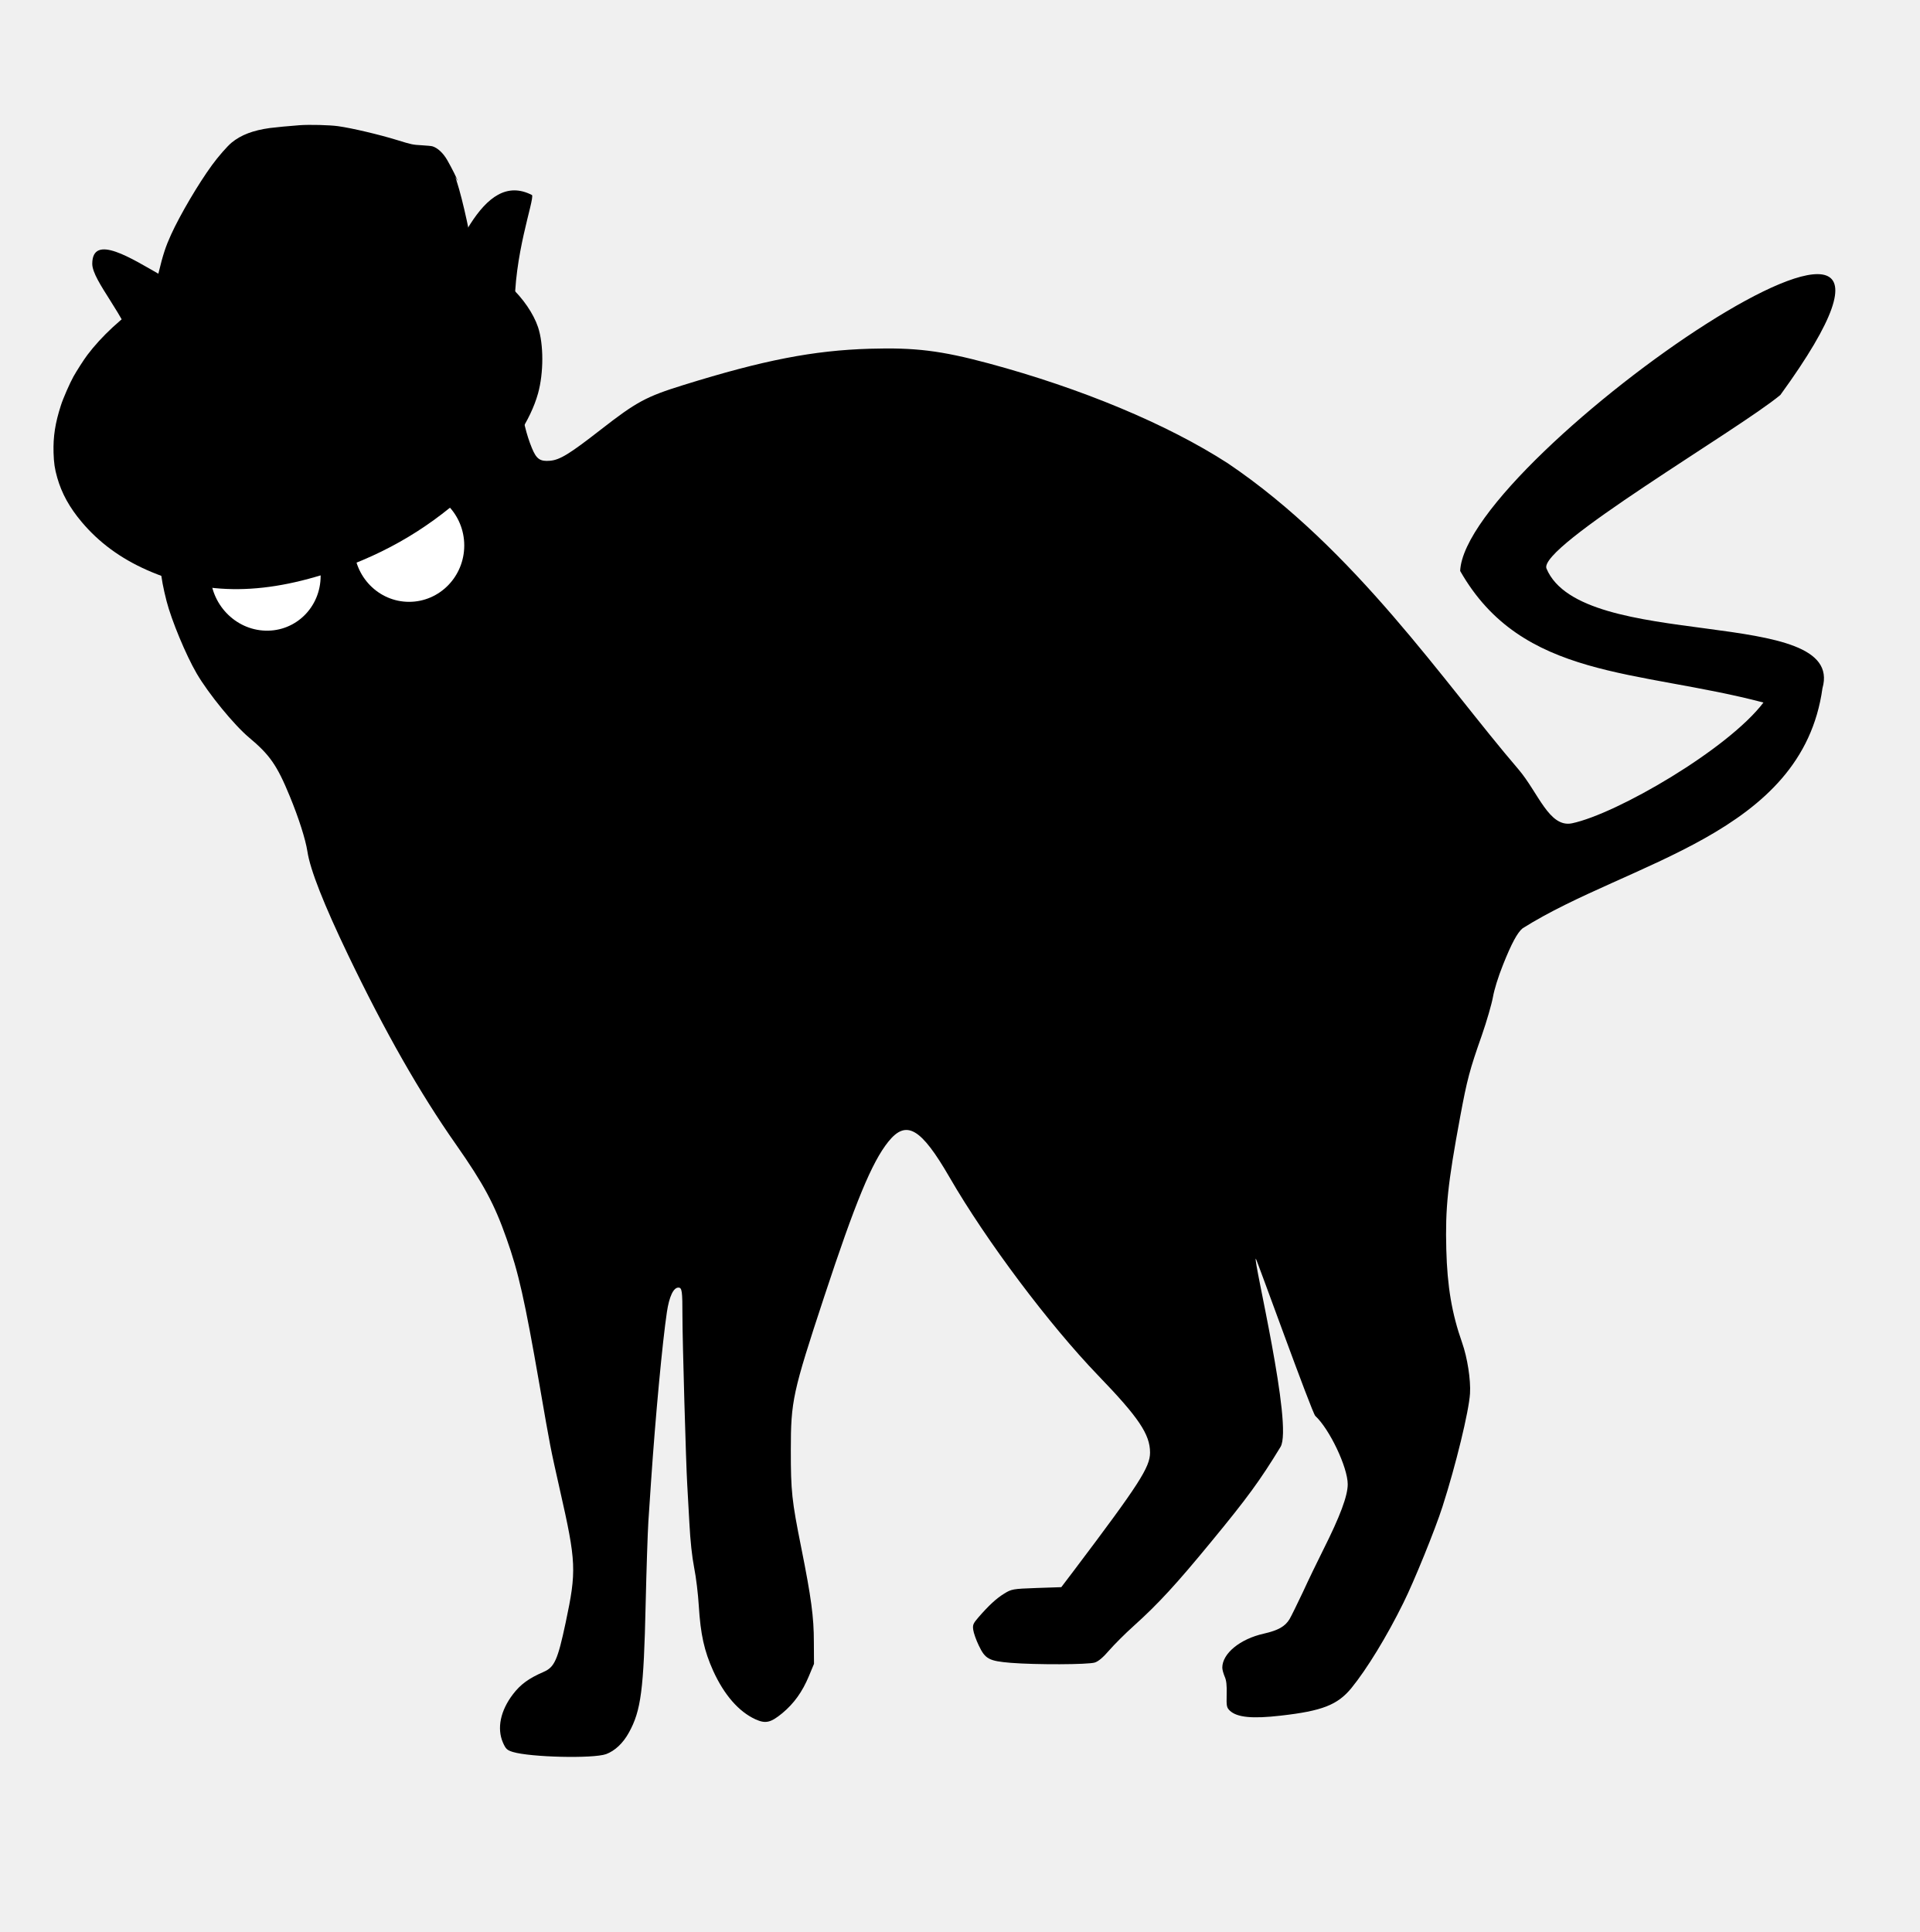
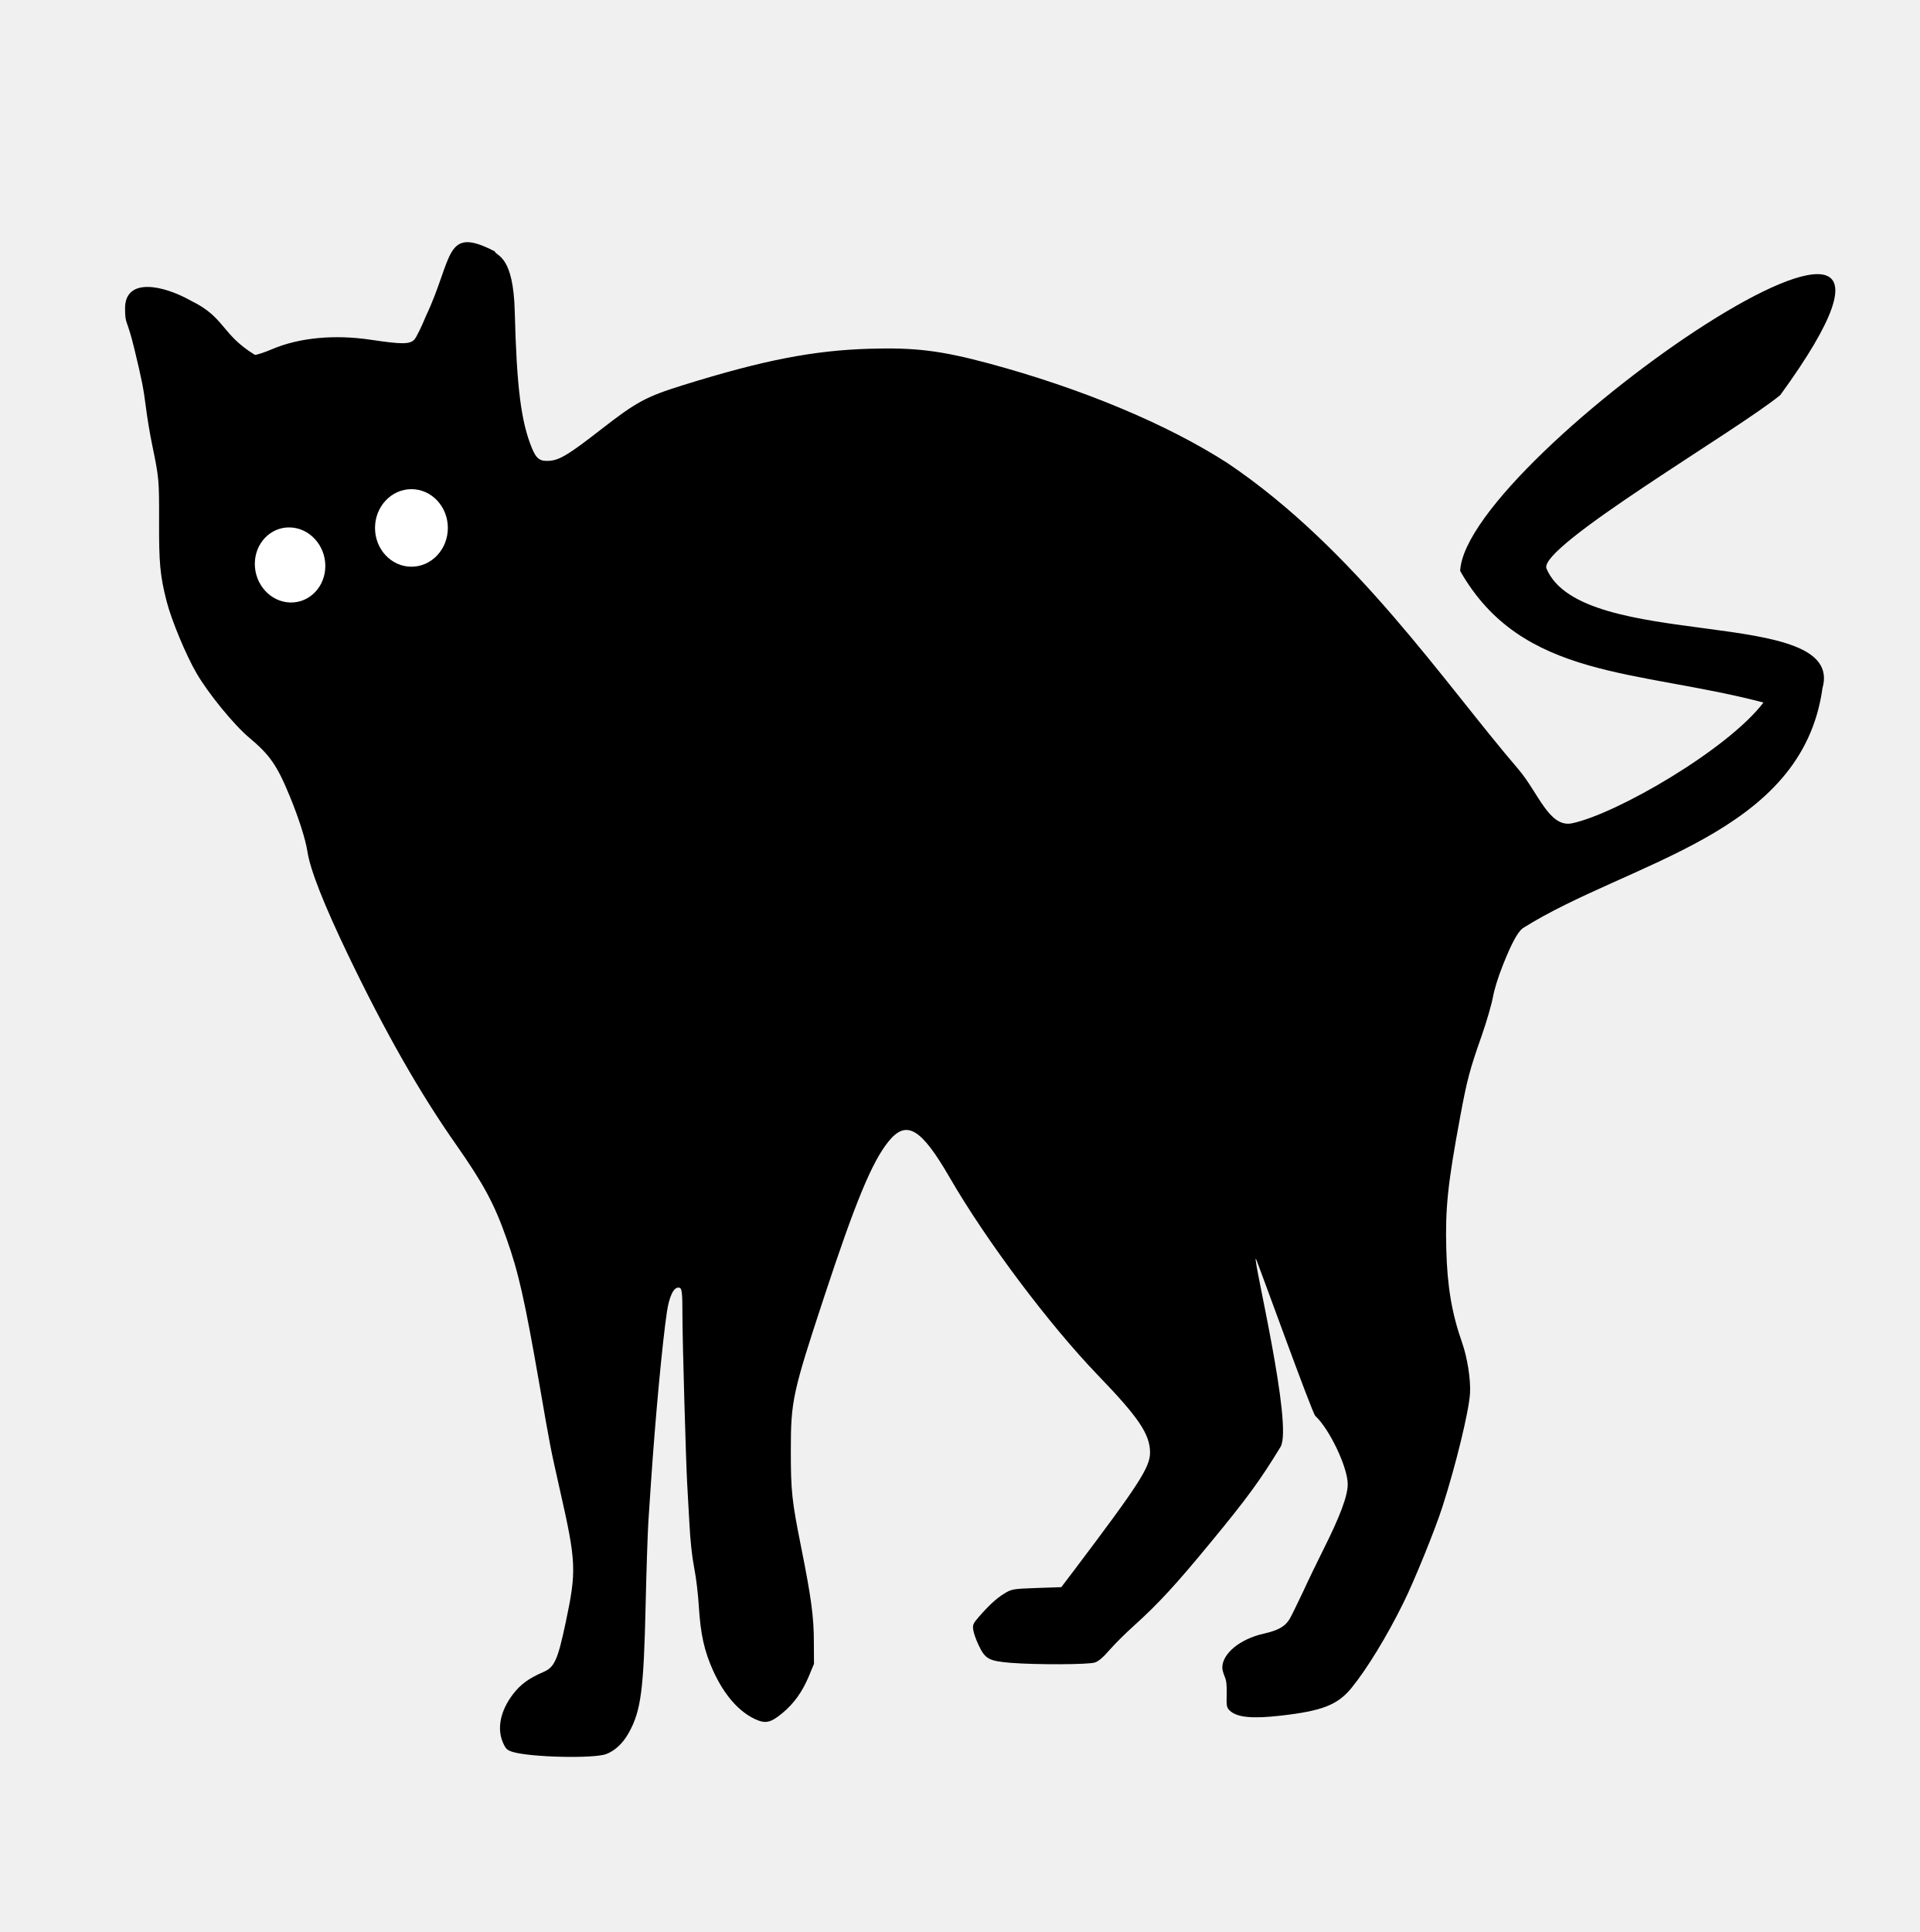
<svg xmlns="http://www.w3.org/2000/svg" version="1.0" width="198.667" height="200" viewBox="0 0 149 150" preserveAspectRatio="xMidYMid meet" id="svg3729">
  <defs id="defs3733" />
  <g id="layer1" transform="translate(0,-810)" />
  <g id="layer2" transform="translate(0,-810)" />
  <g id="g21532" transform="matrix(0.1359068,0,0,0.1487491,-18.49864,3.890071)">
-     <path d="m 1152.995,179.993 c -23.631,18.028 -138.793,79.285 -133.576,90.633 20.167,43.832 171.239,18.885 157.613,62.457 -11.628,76.673 -110.64,90.387 -171.245,125.284 -2.959,2.166 -6.385,7.97 -11.213,19.058 -2.803,6.41 -4.983,12.907 -5.762,16.892 -0.701,3.552 -3.504,12.474 -6.307,19.837 -7.008,18.191 -8.41,23.042 -12.381,42.533 -7.164,35.256 -8.565,47.73 -7.942,69.3 0.545,19.404 3.192,33.524 9.032,48.683 3.037,7.883 4.983,19.404 4.516,26.507 -0.623,9.269 -8.098,37.422 -15.729,59.078 -3.971,11.435 -16.352,39.328 -22.348,50.243 -9.422,17.498 -20.868,34.563 -29.667,44.439 -7.942,8.836 -16.819,11.954 -40.257,14.38 -16.352,1.733 -25.073,0.953 -29.2,-2.599 -1.791,-1.646 -1.947,-2.252 -1.791,-8.403 0.156,-4.851 -0.156,-7.45 -1.168,-9.442 -0.701,-1.559 -1.324,-3.552 -1.324,-4.591 0,-7.363 10.123,-14.986 23.749,-17.758 8.254,-1.733 12.069,-3.725 14.639,-7.536 1.012,-1.559 4.438,-7.97 7.631,-14.12 3.115,-6.237 8.41,-16.199 11.68,-22.176 9.578,-17.412 13.938,-28.067 13.938,-34.13 0,-8.836 -10.356,-28.76 -18.532,-35.69 -1.869,-1.559 -33.565,-82.057 -33.955,-82.057 -1.713,0 21.418,87.341 14.099,98.256 -11.602,17.412 -19.155,26.854 -39.478,49.376 -19.856,22.089 -30.29,32.484 -44.306,44.006 -4.983,4.071 -11.291,9.875 -14.094,12.821 -3.348,3.552 -6.074,5.717 -8.176,6.324 -3.738,1.126 -33.794,1.213 -47.965,0.173 -12.536,-0.953 -14.639,-1.992 -18.299,-9.009 -1.557,-2.945 -2.959,-6.583 -3.192,-8.229 -0.389,-2.512 -0.078,-3.292 2.959,-6.497 5.762,-6.064 10.2,-9.875 14.717,-12.387 4.127,-2.339 4.828,-2.512 18.454,-2.945 l 14.172,-0.433 7.553,-9.096 c 36.908,-44.699 43.138,-53.534 43.138,-61.157 0,-9.529 -6.541,-18.365 -29.589,-40.194 -27.876,-26.421 -63.928,-70.253 -84.952,-103.517 -16.352,-25.814 -24.683,-30.232 -34.962,-18.538 -9.422,10.742 -18.844,31.618 -36.675,81.081 -17.987,49.896 -18.999,54.227 -18.999,79.955 0,21.483 0.545,26.161 5.918,50.676 5.762,26.334 7.242,36.383 7.242,49.463 l 0.078,11.348 -2.959,6.497 c -3.738,8.143 -8.41,14.12 -15.106,19.231 -6.696,5.024 -9.578,5.631 -15.417,3.205 -9.5,-3.985 -17.831,-12.734 -24.061,-25.208 -5.217,-10.568 -7.242,-19.144 -8.254,-33.957 -0.389,-6.064 -1.557,-14.986 -2.647,-19.924 -1.246,-5.891 -2.18,-13.86 -2.725,-23.216 -0.467,-7.883 -1.012,-17.065 -1.246,-20.357 -0.701,-10.655 -2.725,-74.931 -2.725,-87.665 0,-13.34 -0.234,-14.986 -2.336,-14.986 -2.803,0 -5.217,4.678 -6.541,12.734 -2.57,15.766 -6.541,54.574 -9.032,88.184 -0.467,6.15 -1.168,15.766 -1.557,21.223 -0.389,5.457 -1.09,24.948 -1.557,43.313 -1.09,44.525 -2.647,55.353 -9.5,66.701 -3.348,5.631 -8.02,9.615 -13.081,11.348 -7.475,2.426 -43.216,1.646 -53.26,-1.126 -3.348,-0.953 -4.049,-1.559 -5.684,-4.938 -3.504,-7.45 -1.402,-16.632 5.762,-25.208 4.283,-5.111 8.877,-8.229 17.598,-11.694 6.074,-2.425 7.942,-6.15 12.459,-25.554 6.307,-27.2 6.151,-31.532 -3.348,-69.733 -5.528,-22.523 -5.139,-20.617 -11.68,-55.094 -8.332,-43.659 -11.836,-58.125 -18.766,-75.884 -6.852,-17.845 -13.081,-28.413 -28.733,-48.857 -20.712,-26.94 -40.646,-58.905 -61.748,-99.099 -13.782,-26.247 -21.647,-44.439 -23.204,-53.967 -1.09,-6.41 -4.906,-17.325 -10.045,-28.76 -7.319,-16.286 -11.446,-21.656 -23.36,-30.752 -8.565,-6.583 -23.126,-22.869 -29.823,-33.351 -6.151,-9.615 -14.405,-27.807 -17.208,-37.769 -3.738,-13.427 -4.36,-19.924 -4.283,-41.84 0.078,-21.396 -0.078,-22.696 -3.893,-39.501 -1.324,-5.717 -2.881,-14.466 -3.582,-19.491 -1.402,-10.222 -2.336,-14.553 -6.619,-30.752 -4.438,-16.805 -23.993,-35.456 -24.071,-44.465 0,-16.199 22.825,-2.572 39.255,5.917 12.069,6.15 25.073,16.112 38.466,29.453 10.123,10.049 12.692,12.128 15.184,12.128 1.168,0 5.528,-1.299 9.733,-2.945 15.573,-6.064 35.663,-7.796 56.531,-4.938 17.753,2.425 22.27,2.425 24.839,-0.173 1.09,-1.04 4.049,-6.583 6.619,-12.301 15.656,-30.232 31.716,-76.7 60.568,-63.052 1.324,2.772 -10.655,31.52 -9.877,60.886 1.09,39.328 3.582,57.432 9.811,71.206 2.57,5.717 4.672,7.017 10.278,6.584 5.684,-0.433 11.213,-3.552 28.966,-16.199 20.479,-14.553 25.774,-17.238 47.498,-23.389 45.396,-12.907 74.05,-18.018 106.287,-18.884 25.851,-0.693 40.49,0.953 67.743,7.623 53.105,13.08 102.004,31.705 136.655,52.148 72.9,44.936 123.556,114.537 165.932,159.65 11.446,12.214 17.605,30.705 30.687,28.279 25.618,-4.938 89.033,-38.607 109.356,-63.035 -72.046,-17.332 -137.835,-11.866 -173.233,-68.68 2.974,-59.92 311.631,-253.72 182.89,-91.865 z" id="path3725" style="fill:#000000;stroke:none;stroke-width:0.082" />
-     <ellipse transform="matrix(0.9996446,0.02665719,0,1,0,0)" style="fill:#ffffff;stroke-width:0.75" ry="29.404" rx="31.516" cy="265.943" cx="287.846" id="path21488" />
-     <ellipse style="fill:#ffffff;stroke-width:0.75" ry="29.404" rx="31.505" cy="258.572" cx="369.77" id="path21488-4" />
-     <g style="fill:#000000;stroke:none" transform="matrix(0.02548715,0,0,-0.02680271,139.2258,335.6359)" id="g3751">
-       <path d="m 6592.814,11059.932 c -232,-15 -537,-40 -668,-55 -376,-45 -644,-134 -855,-283 -98,-70 -305,-276 -442,-440 -310,-370 -711,-962 -916,-1352 -122,-233 -180,-385 -282,-750 -68,-240 -117,-395 -140,-440 -9,-16 -67,-58 -159,-113 -528,-314 -978,-676 -1296,-1042 -75,-86 -235,-303 -311,-420 -81,-126 -233,-428 -281,-560 -129,-348 -175,-608 -165,-922 7,-201 26,-315 83,-488 101,-307 276,-582 549,-863 386,-398 866,-705 1460,-934 1324,-510 2694,-497 4395,42 1200,381 2177,924 3116,1733 643,554 1087,1143 1254,1663 128,400 128,959 0,1292 -102,264 -340,566 -625,792 -195,155 -492,323 -707,400 l -96,35 -7,55 c -48,386 -250,1197 -389,1563 -31,80 -33,96 -5,45 11,-21 22,-38 24,-38 14,0 -133,256 -229,400 -91,138 -215,238 -332,269 -23,6 -129,15 -235,20 -209,10 -230,14 -554,101 -408,109 -1012,233 -1325,271 -190,23 -636,33 -862,19 z" id="path3749" />
-     </g>
+     <path d="m 1152.995,179.993 c -23.631,18.028 -138.793,79.285 -133.576,90.633 20.167,43.832 171.239,18.885 157.613,62.457 -11.628,76.673 -110.64,90.387 -171.245,125.284 -2.959,2.166 -6.385,7.97 -11.213,19.058 -2.803,6.41 -4.983,12.907 -5.762,16.892 -0.701,3.552 -3.504,12.474 -6.307,19.837 -7.008,18.191 -8.41,23.042 -12.381,42.533 -7.164,35.256 -8.565,47.73 -7.942,69.3 0.545,19.404 3.192,33.524 9.032,48.683 3.037,7.883 4.983,19.404 4.516,26.507 -0.623,9.269 -8.098,37.422 -15.729,59.078 -3.971,11.435 -16.352,39.328 -22.348,50.243 -9.422,17.498 -20.868,34.563 -29.667,44.439 -7.942,8.836 -16.819,11.954 -40.257,14.38 -16.352,1.733 -25.073,0.953 -29.2,-2.599 -1.791,-1.646 -1.947,-2.252 -1.791,-8.403 0.156,-4.851 -0.156,-7.45 -1.168,-9.442 -0.701,-1.559 -1.324,-3.552 -1.324,-4.591 0,-7.363 10.123,-14.986 23.749,-17.758 8.254,-1.733 12.069,-3.725 14.639,-7.536 1.012,-1.559 4.438,-7.97 7.631,-14.12 3.115,-6.237 8.41,-16.199 11.68,-22.176 9.578,-17.412 13.938,-28.067 13.938,-34.13 0,-8.836 -10.356,-28.76 -18.532,-35.69 -1.869,-1.559 -33.565,-82.057 -33.955,-82.057 -1.713,0 21.418,87.341 14.099,98.256 -11.602,17.412 -19.155,26.854 -39.478,49.376 -19.856,22.089 -30.29,32.484 -44.306,44.006 -4.983,4.071 -11.291,9.875 -14.094,12.821 -3.348,3.552 -6.074,5.717 -8.176,6.324 -3.738,1.126 -33.794,1.213 -47.965,0.173 -12.536,-0.953 -14.639,-1.992 -18.299,-9.009 -1.557,-2.945 -2.959,-6.583 -3.192,-8.229 -0.389,-2.512 -0.078,-3.292 2.959,-6.497 5.762,-6.064 10.2,-9.875 14.717,-12.387 4.127,-2.339 4.828,-2.512 18.454,-2.945 l 14.172,-0.433 7.553,-9.096 c 36.908,-44.699 43.138,-53.534 43.138,-61.157 0,-9.529 -6.541,-18.365 -29.589,-40.194 -27.876,-26.421 -63.928,-70.253 -84.952,-103.517 -16.352,-25.814 -24.683,-30.232 -34.962,-18.538 -9.422,10.742 -18.844,31.618 -36.675,81.081 -17.987,49.896 -18.999,54.227 -18.999,79.955 0,21.483 0.545,26.161 5.918,50.676 5.762,26.334 7.242,36.383 7.242,49.463 l 0.078,11.348 -2.959,6.497 c -3.738,8.143 -8.41,14.12 -15.106,19.231 -6.696,5.024 -9.578,5.631 -15.417,3.205 -9.5,-3.985 -17.831,-12.734 -24.061,-25.208 -5.217,-10.568 -7.242,-19.144 -8.254,-33.957 -0.389,-6.064 -1.557,-14.986 -2.647,-19.924 -1.246,-5.891 -2.18,-13.86 -2.725,-23.216 -0.467,-7.883 -1.012,-17.065 -1.246,-20.357 -0.701,-10.655 -2.725,-74.931 -2.725,-87.665 0,-13.34 -0.234,-14.986 -2.336,-14.986 -2.803,0 -5.217,4.678 -6.541,12.734 -2.57,15.766 -6.541,54.574 -9.032,88.184 -0.467,6.15 -1.168,15.766 -1.557,21.223 -0.389,5.457 -1.09,24.948 -1.557,43.313 -1.09,44.525 -2.647,55.353 -9.5,66.701 -3.348,5.631 -8.02,9.615 -13.081,11.348 -7.475,2.426 -43.216,1.646 -53.26,-1.126 -3.348,-0.953 -4.049,-1.559 -5.684,-4.938 -3.504,-7.45 -1.402,-16.632 5.762,-25.208 4.283,-5.111 8.877,-8.229 17.598,-11.694 6.074,-2.425 7.942,-6.15 12.459,-25.554 6.307,-27.2 6.151,-31.532 -3.348,-69.733 -5.528,-22.523 -5.139,-20.617 -11.68,-55.094 -8.332,-43.659 -11.836,-58.125 -18.766,-75.884 -6.852,-17.845 -13.081,-28.413 -28.733,-48.857 -20.712,-26.94 -40.646,-58.905 -61.748,-99.099 -13.782,-26.247 -21.647,-44.439 -23.204,-53.967 -1.09,-6.41 -4.906,-17.325 -10.045,-28.76 -7.319,-16.286 -11.446,-21.656 -23.36,-30.752 -8.565,-6.583 -23.126,-22.869 -29.823,-33.351 -6.151,-9.615 -14.405,-27.807 -17.208,-37.769 -3.738,-13.427 -4.36,-19.924 -4.283,-41.84 0.078,-21.396 -0.078,-22.696 -3.893,-39.501 -1.324,-5.717 -2.881,-14.466 -3.582,-19.491 -1.402,-10.222 -2.336,-14.553 -6.619,-30.752 -4.438,-16.805 -5.263,-12.231 -5.341,-21.24 0,-16.199 21.487,-12.351 37.917,-3.862 19.364,8.679 17.007,17.376 36.258,28.134 1.168,0 5.528,-1.299 9.733,-2.945 15.573,-6.064 35.663,-7.796 56.531,-4.938 17.753,2.425 22.27,2.425 24.839,-0.173 1.09,-1.04 4.049,-6.583 6.619,-12.301 15.656,-30.232 10.311,-47.363 39.162,-33.716 1.324,2.772 10.75,2.184 11.529,31.55 1.09,39.328 3.582,57.432 9.811,71.206 2.57,5.717 4.672,7.017 10.278,6.584 5.684,-0.433 11.213,-3.552 28.966,-16.199 20.479,-14.553 25.774,-17.238 47.498,-23.389 45.396,-12.907 74.05,-18.018 106.287,-18.884 25.851,-0.693 40.49,0.953 67.743,7.623 53.105,13.08 102.004,31.705 136.655,52.148 72.9,44.936 123.556,114.537 165.932,159.65 11.446,12.214 17.605,30.705 30.687,28.279 25.618,-4.938 89.033,-38.607 109.356,-63.035 -72.046,-17.332 -137.835,-11.866 -173.233,-68.68 2.974,-59.92 311.631,-253.72 182.89,-91.865 z" id="path3725" style="fill:#000000;stroke:none;stroke-width:0.082" />
+     <ellipse transform="matrix(0.999626,0.02734545,0,1,0,0)" style="fill:#ffffff;stroke-width:0.911" ry="19.589" rx="20.141" cy="260.471" cx="301.904" id="path21488" />
+     <ellipse style="fill:#ffffff;stroke-width:0.775" id="path21488-4" ry="20.237" rx="20.802" cy="249.405" cx="371.108" />
  </g>
</svg>
